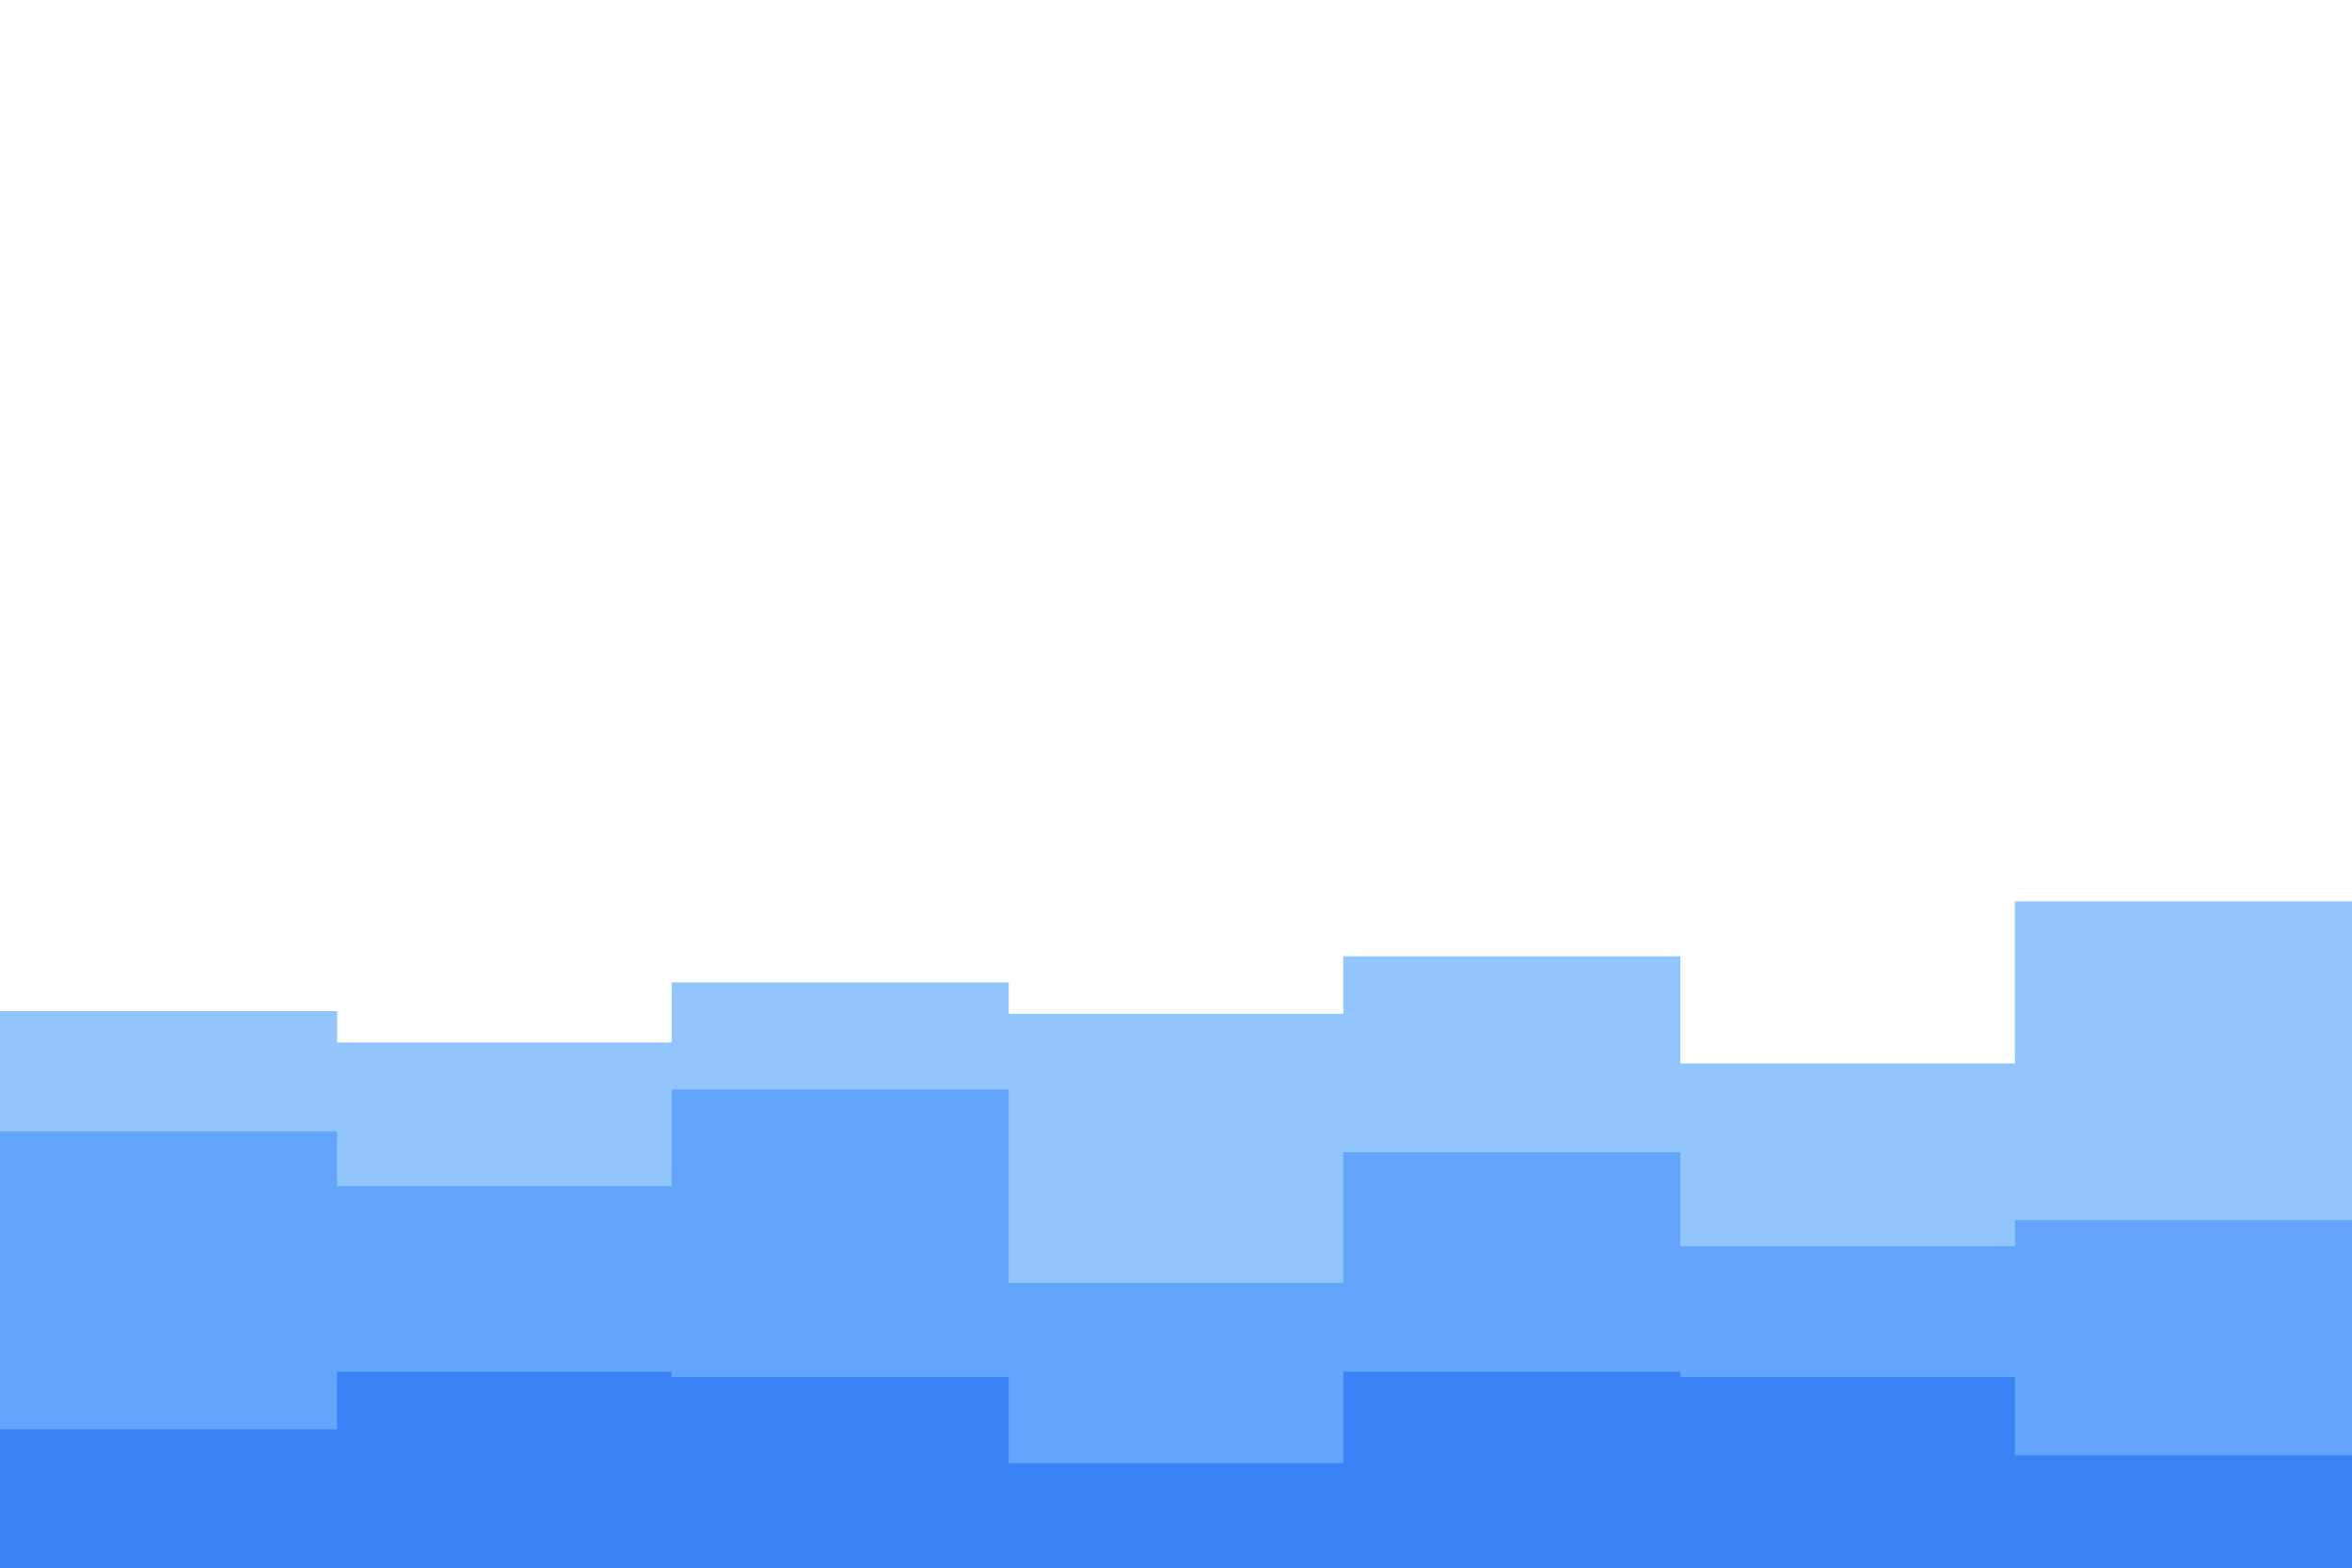
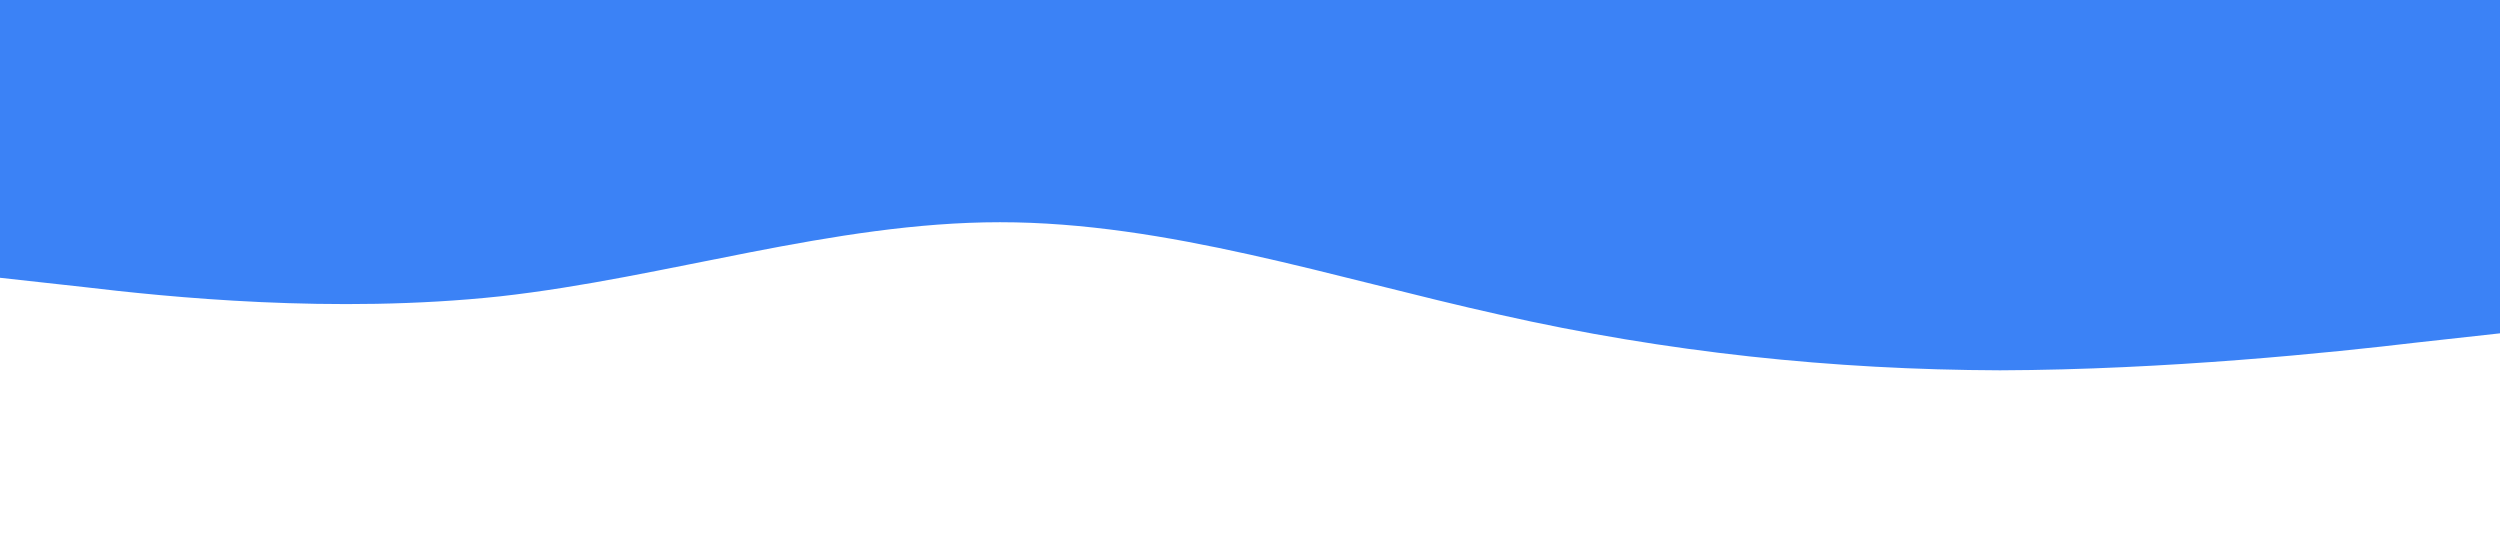
- <svg xmlns="http://www.w3.org/2000/svg" id="visual" viewBox="0 0 900 600" width="900" height="600" version="1.1">
-   <path d="M0 387L129 387L129 399L257 399L257 376L386 376L386 388L514 388L514 366L643 366L643 407L771 407L771 345L900 345L900 371L900 601L900 601L771 601L771 601L643 601L643 601L514 601L514 601L386 601L386 601L257 601L257 601L129 601L129 601L0 601Z" fill="#93c5fd" />
-   <path d="M0 433L129 433L129 454L257 454L257 417L386 417L386 491L514 491L514 441L643 441L643 477L771 477L771 467L900 467L900 465L900 601L900 601L771 601L771 601L643 601L643 601L514 601L514 601L386 601L386 601L257 601L257 601L129 601L129 601L0 601Z" fill="#63a5fc" />
-   <path d="M0 547L129 547L129 525L257 525L257 527L386 527L386 560L514 560L514 525L643 525L643 527L771 527L771 557L900 557L900 526L900 601L900 601L771 601L771 601L643 601L643 601L514 601L514 601L386 601L386 601L257 601L257 601L129 601L129 601L0 601Z" fill="#3b82f6" />
+ <svg xmlns="http://www.w3.org/2000/svg" viewBox="0 0 1440 320">
+   <path fill="#3b82f6" fill-opacity="1" d="M0,160L48,165.3C96,171,192,181,288,170.7C384,160,480,128,576,128C672,128,768,160,864,181.3C960,203,1056,213,1152,213.3C1248,213,1344,203,1392,197.3L1440,192L1440,0L1392,0C1344,0,1248,0,1152,0C1056,0,960,0,864,0C768,0,672,0,576,0C480,0,384,0,288,0C192,0,96,0,48,0L0,0Z" />
</svg>
